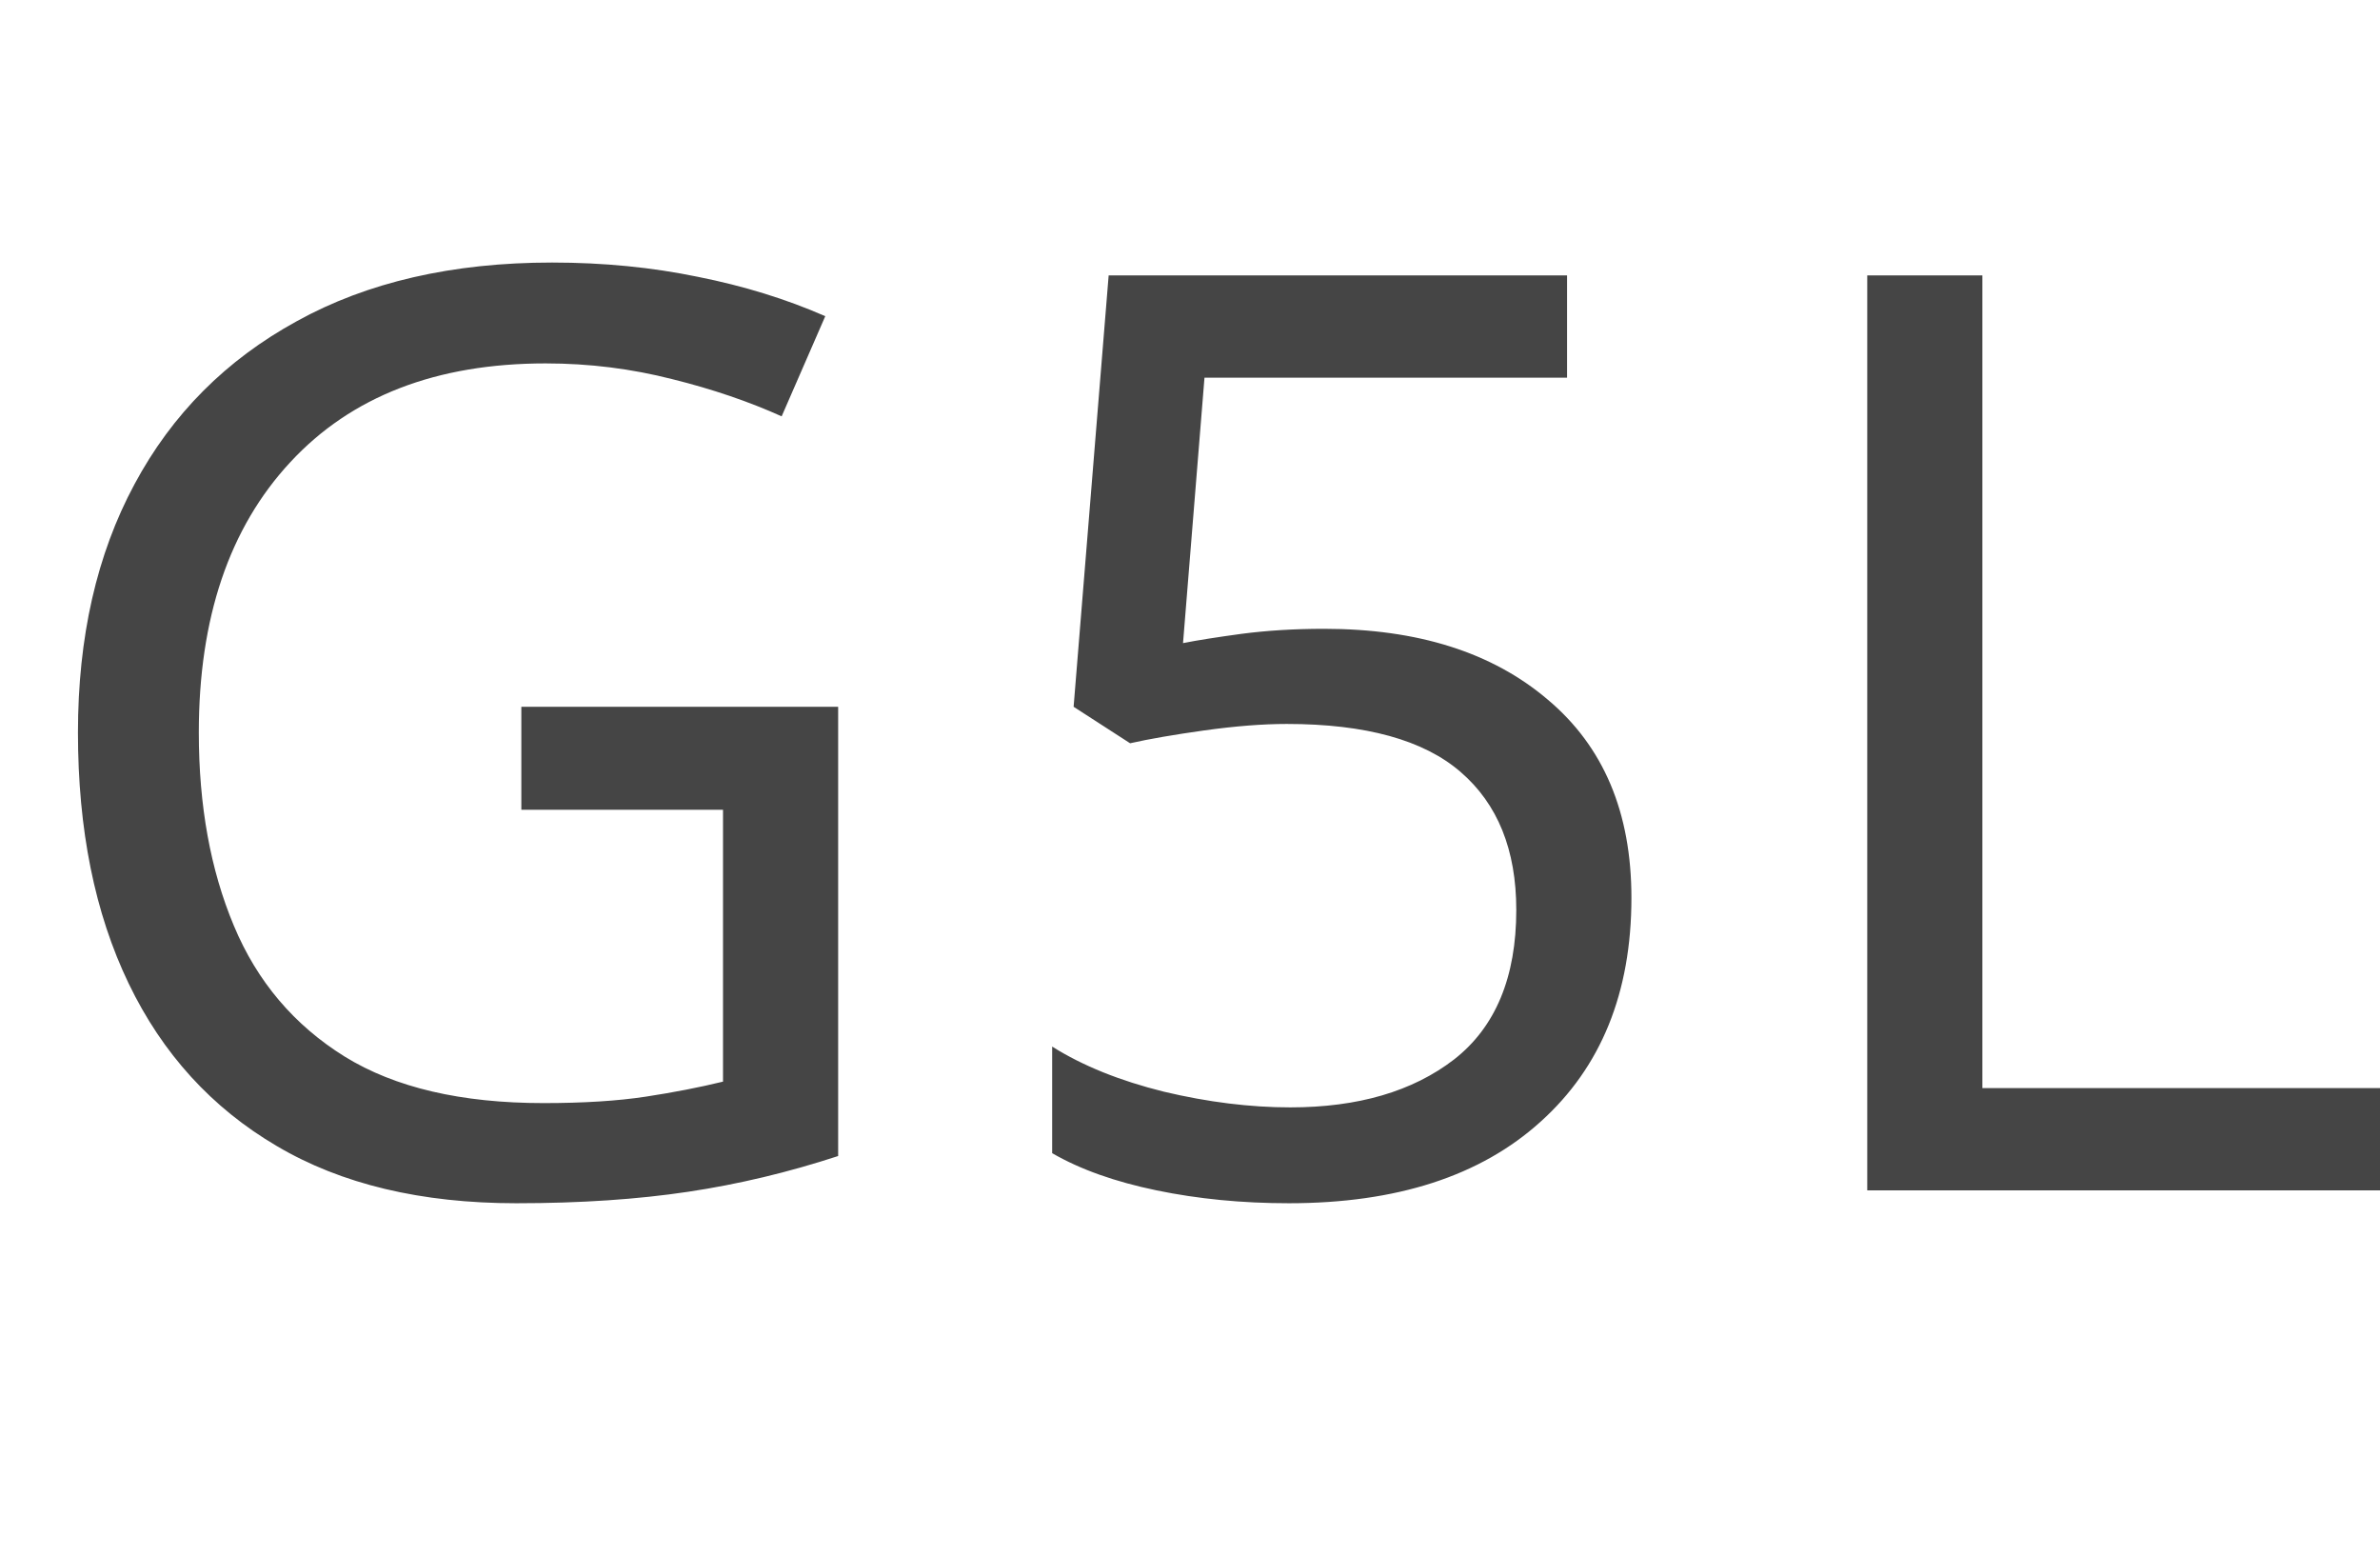
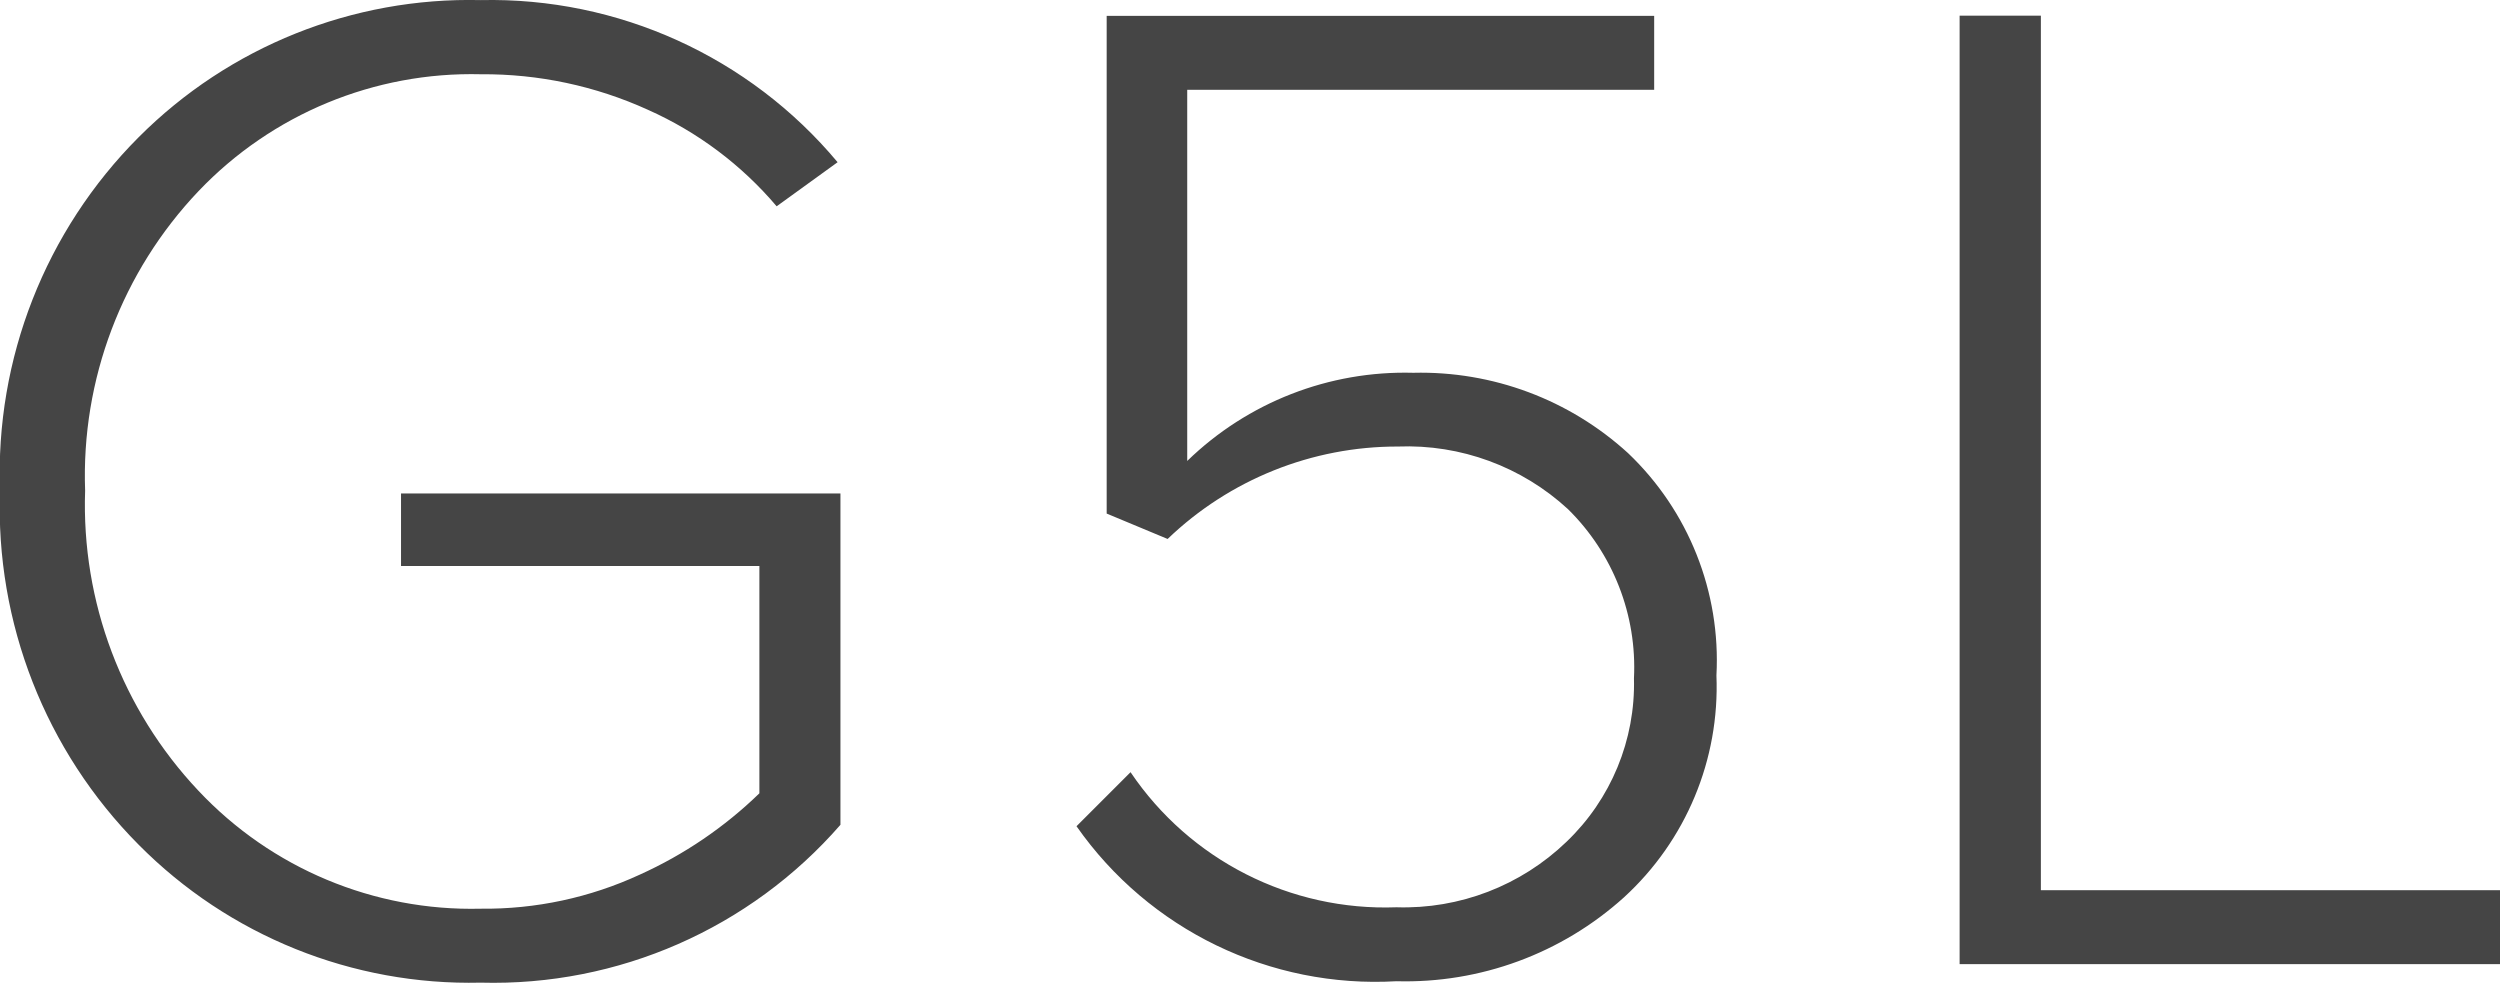
- <svg xmlns="http://www.w3.org/2000/svg" width="52" height="34" viewBox="0 0 52 34">
-   <text id="G5L" transform="translate(0 26)" fill="#454545" font-size="28" font-family="ProximaNova-Light, Proxima Nova" font-weight="300" letter-spacing="0.03em">
-     <tspan x="0" y="0">G5L</tspan>
-   </text>
+ <svg xmlns="http://www.w3.org/2000/svg" width="49.224" height="100%" viewBox="0 0 49.224 19.348">
+   <path id="Path_9" data-name="Path 9" d="M11.088.364A9.174,9.174,0,0,1,4.354-2.352a9.413,9.413,0,0,1-2.73-6.972,9.366,9.366,0,0,1,2.73-6.958,9.2,9.2,0,0,1,6.734-2.7,8.9,8.9,0,0,1,7.028,3.192l-1.2.868a7.121,7.121,0,0,0-2.534-1.9,7.8,7.8,0,0,0-3.29-.7,7.424,7.424,0,0,0-5.558,2.3A8.134,8.134,0,0,0,3.3-9.324,8.2,8.2,0,0,0,5.53-3.416a7.379,7.379,0,0,0,5.558,2.324,7.272,7.272,0,0,0,3.136-.672,8.261,8.261,0,0,0,2.352-1.6V-7.84H9.52V-9.268h8.652v6.524A9.068,9.068,0,0,1,11.088.364ZM29.12.336a7.182,7.182,0,0,1-6.3-3.052L23.884-3.78A6.046,6.046,0,0,0,29.12-1.12a4.616,4.616,0,0,0,3.346-1.288,4.3,4.3,0,0,0,1.33-3.22,4.369,4.369,0,0,0-1.3-3.332,4.671,4.671,0,0,0-3.346-1.232,6.53,6.53,0,0,0-4.536,1.82l-1.2-.5v-9.8h10.78v1.456H25v7.308a6.147,6.147,0,0,1,4.452-1.736,6.051,6.051,0,0,1,4.228,1.582A5.63,5.63,0,0,1,35.42-5.684,5.616,5.616,0,0,1,33.6-1.316,6.421,6.421,0,0,1,29.12.336ZM50.848,0H40.208V-18.676h1.6v17.22h9.044Z" transform="translate(-1.624 18.984)" fill="#454545" />
</svg>
